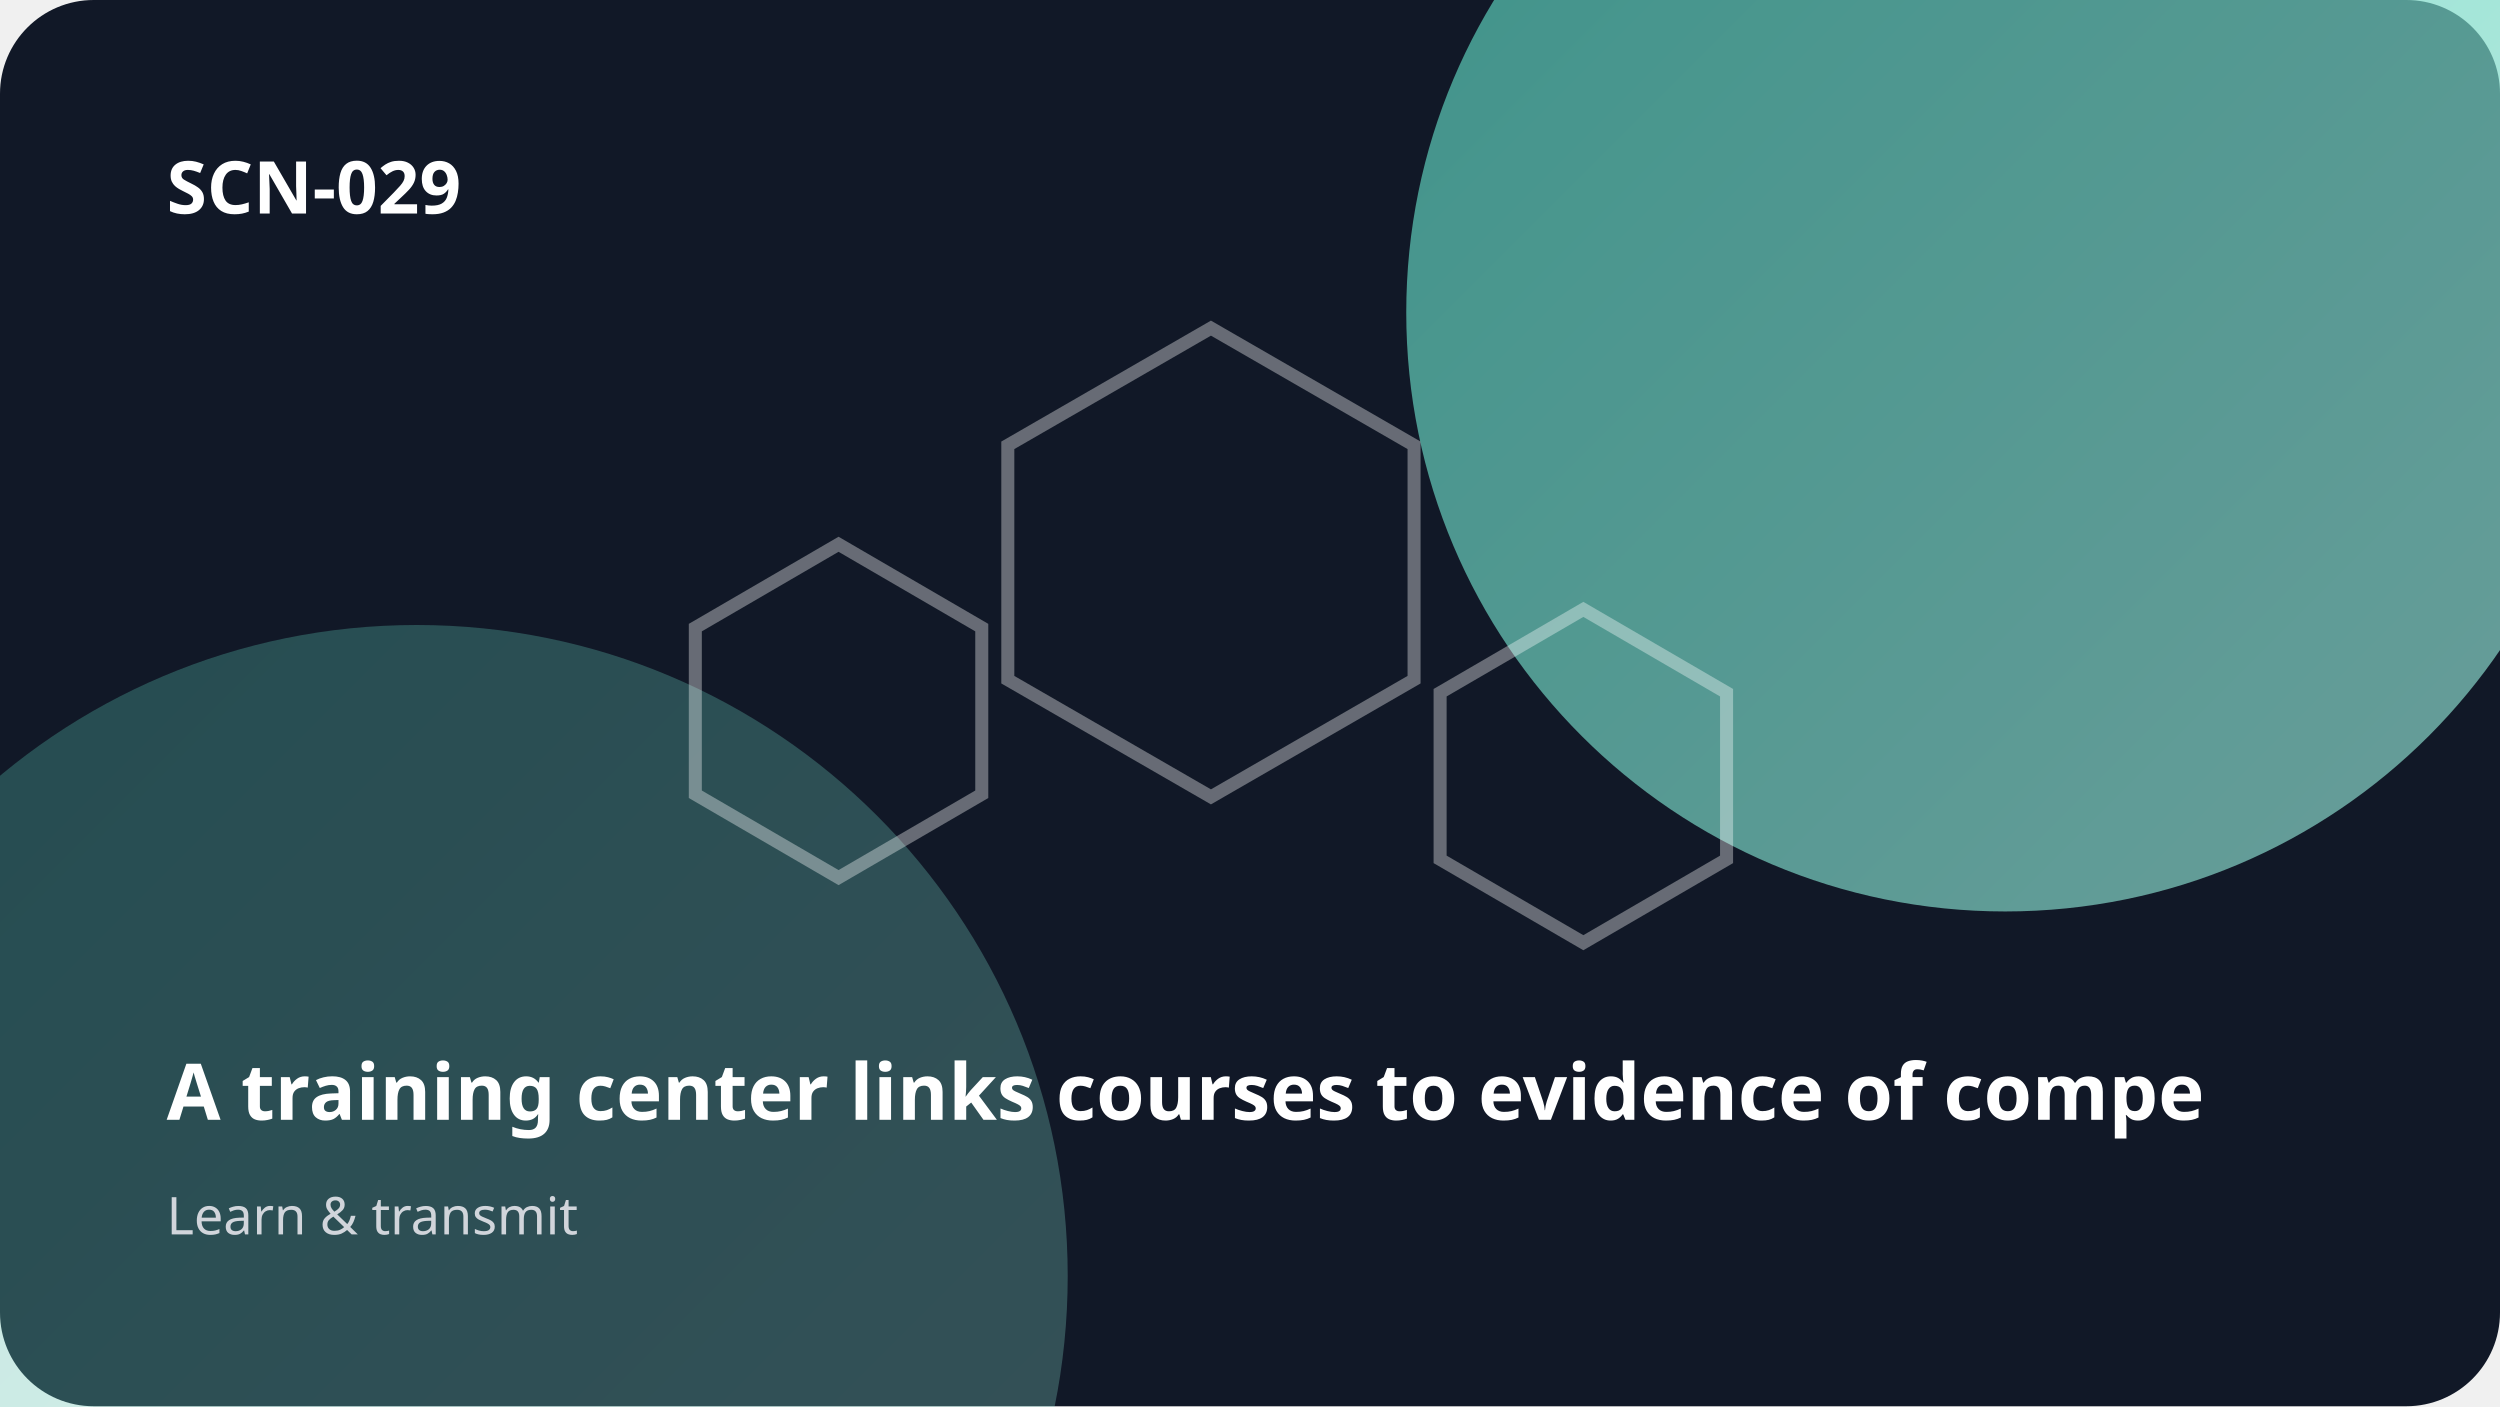
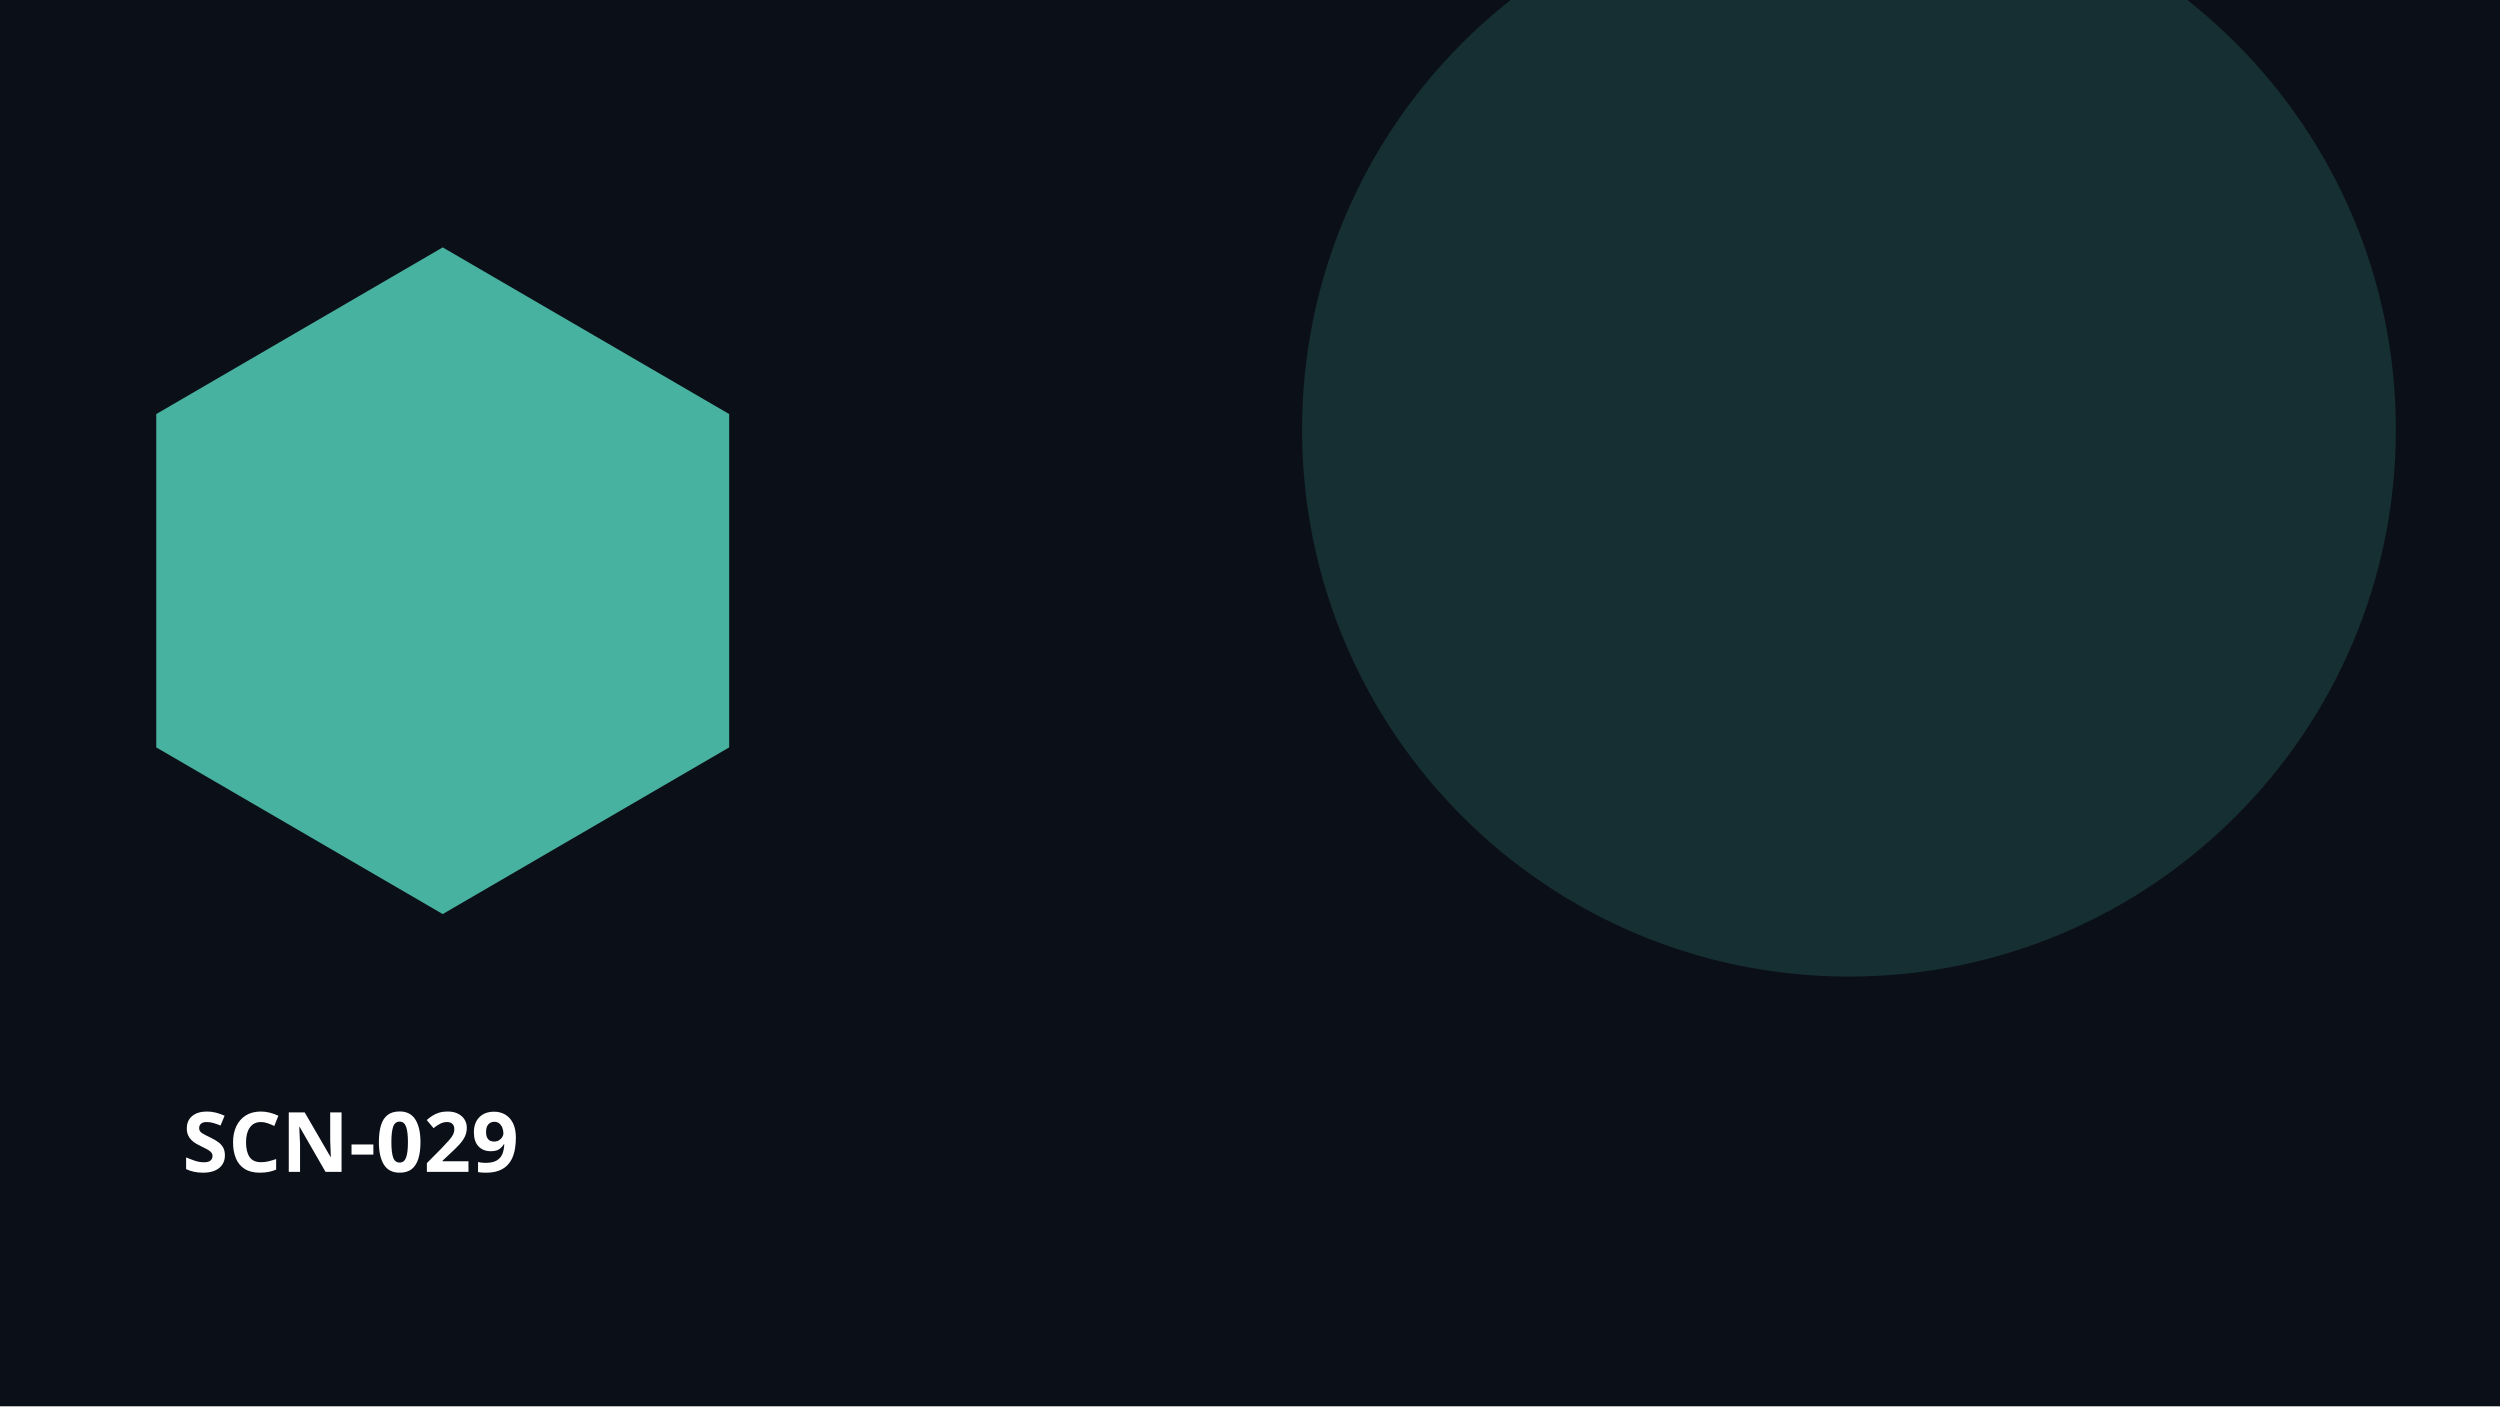
- <svg xmlns="http://www.w3.org/2000/svg" viewBox="0 0 960 540" role="img" aria-labelledby="t d">
-   <defs>
-     <linearGradient id="g" x1="0" y1="0" x2="1" y2="1">
-       <stop offset="0" stop-color="#55D6BE" />
-       <stop offset="1" stop-color="#9BE7D8" />
-     </linearGradient>
-   </defs>
-   <rect width="960" height="540" rx="36" fill="#111827" />
-   <circle cx="770" cy="120" r="230" fill="url(#g)" opacity=".65" />
-   <circle cx="160" cy="490" r="250" fill="url(#g)" opacity=".28" />
-   <g fill="none" stroke="#fff" stroke-opacity=".36" stroke-width="5">
-     <path d="M465 126l78 45v90l-78 45-78-45v-90z" />
-     <path d="M322 209l55 32v64l-55 32-55-32v-64z" />
-     <path d="M608 234l55 32v64l-55 32-55-32v-64z" />
-   </g>
-   <text x="64" y="82" fill="#fff" font-family="system-ui,sans-serif" font-size="28" font-weight="700">SCN-029</text>
-   <text x="64" y="430" fill="#fff" font-family="system-ui,sans-serif" font-size="30" font-weight="650">A training center links courses to evidence of compe</text>
-   <text x="64" y="474" fill="#d1d5db" font-family="system-ui,sans-serif" font-size="20">Learn &amp; transmit</text>
+ <svg xmlns="http://www.w3.org/2000/svg" viewBox="0 0 960 540">
+   <rect width="960" height="540" fill="#0b1018" />
+   <circle cx="710" cy="165" r="210" fill="#55d6be" opacity=".16" />
+   <path d="M170 95l110 64v128l-110 64-110-64V159z" fill="#55d6be" opacity=".82" />
+   <text x="70" y="450" fill="#fff" font-family="system-ui" font-size="32" font-weight="700">SCN-029</text>
</svg>
